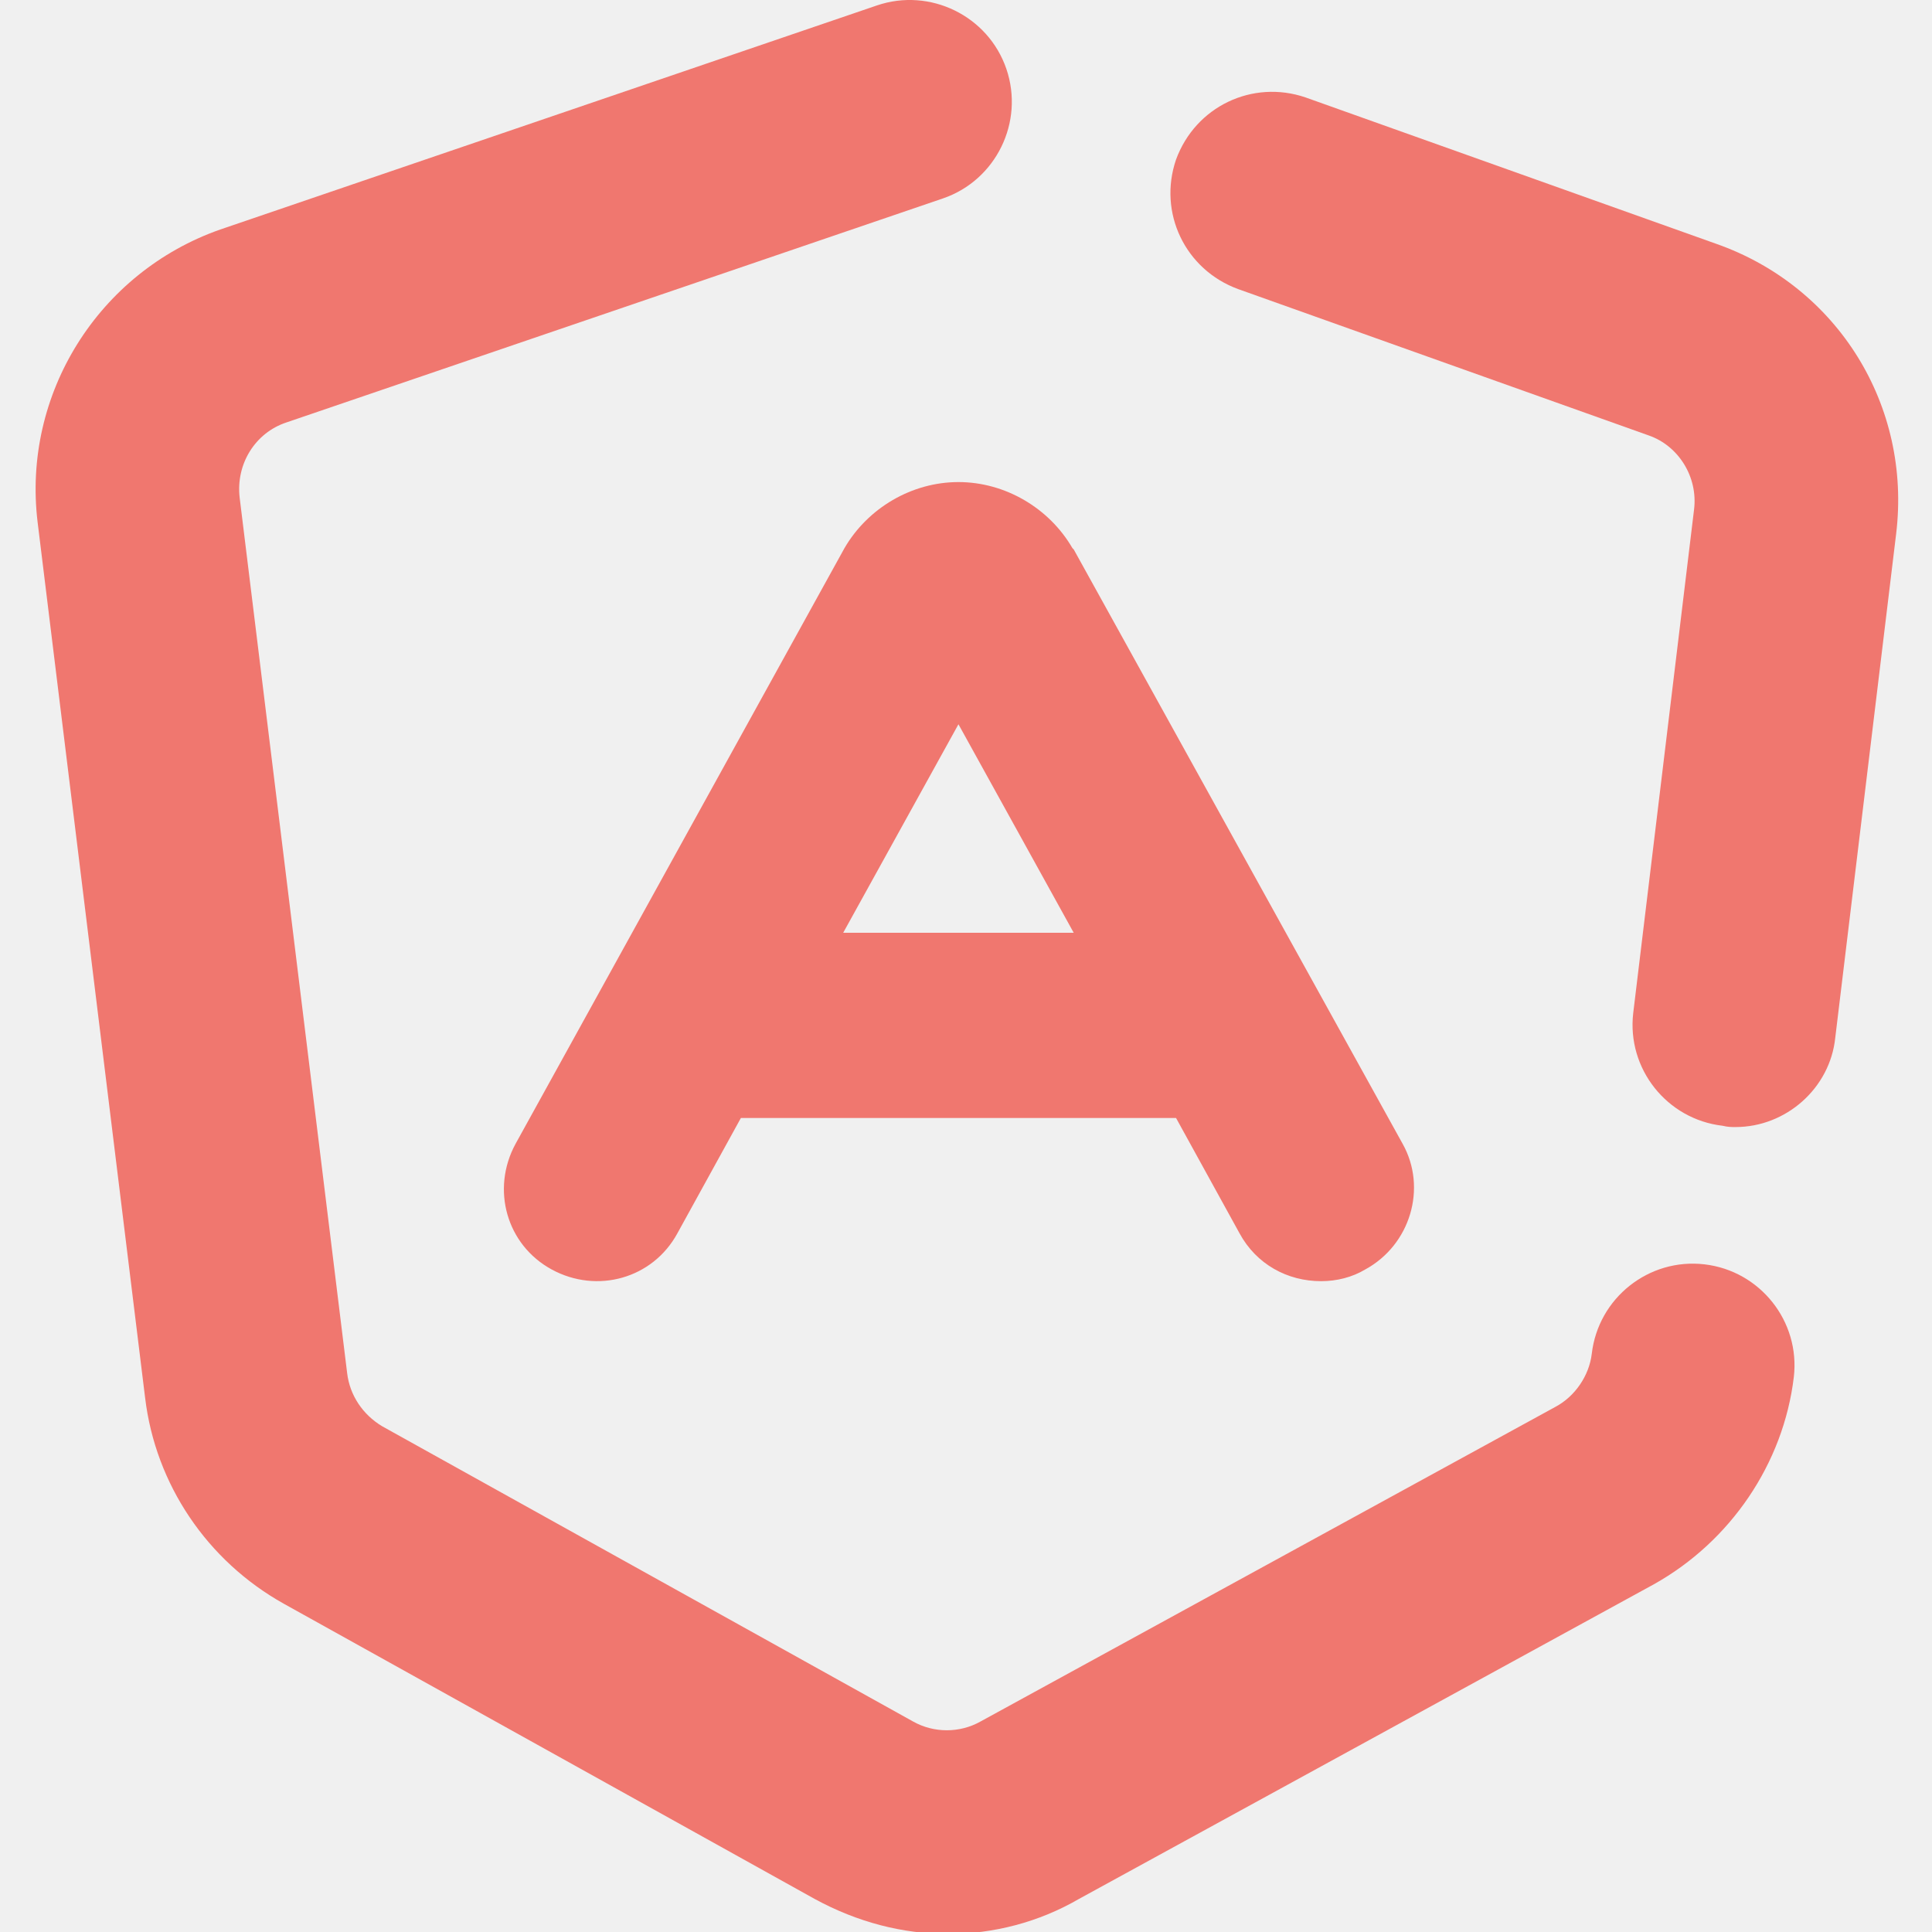
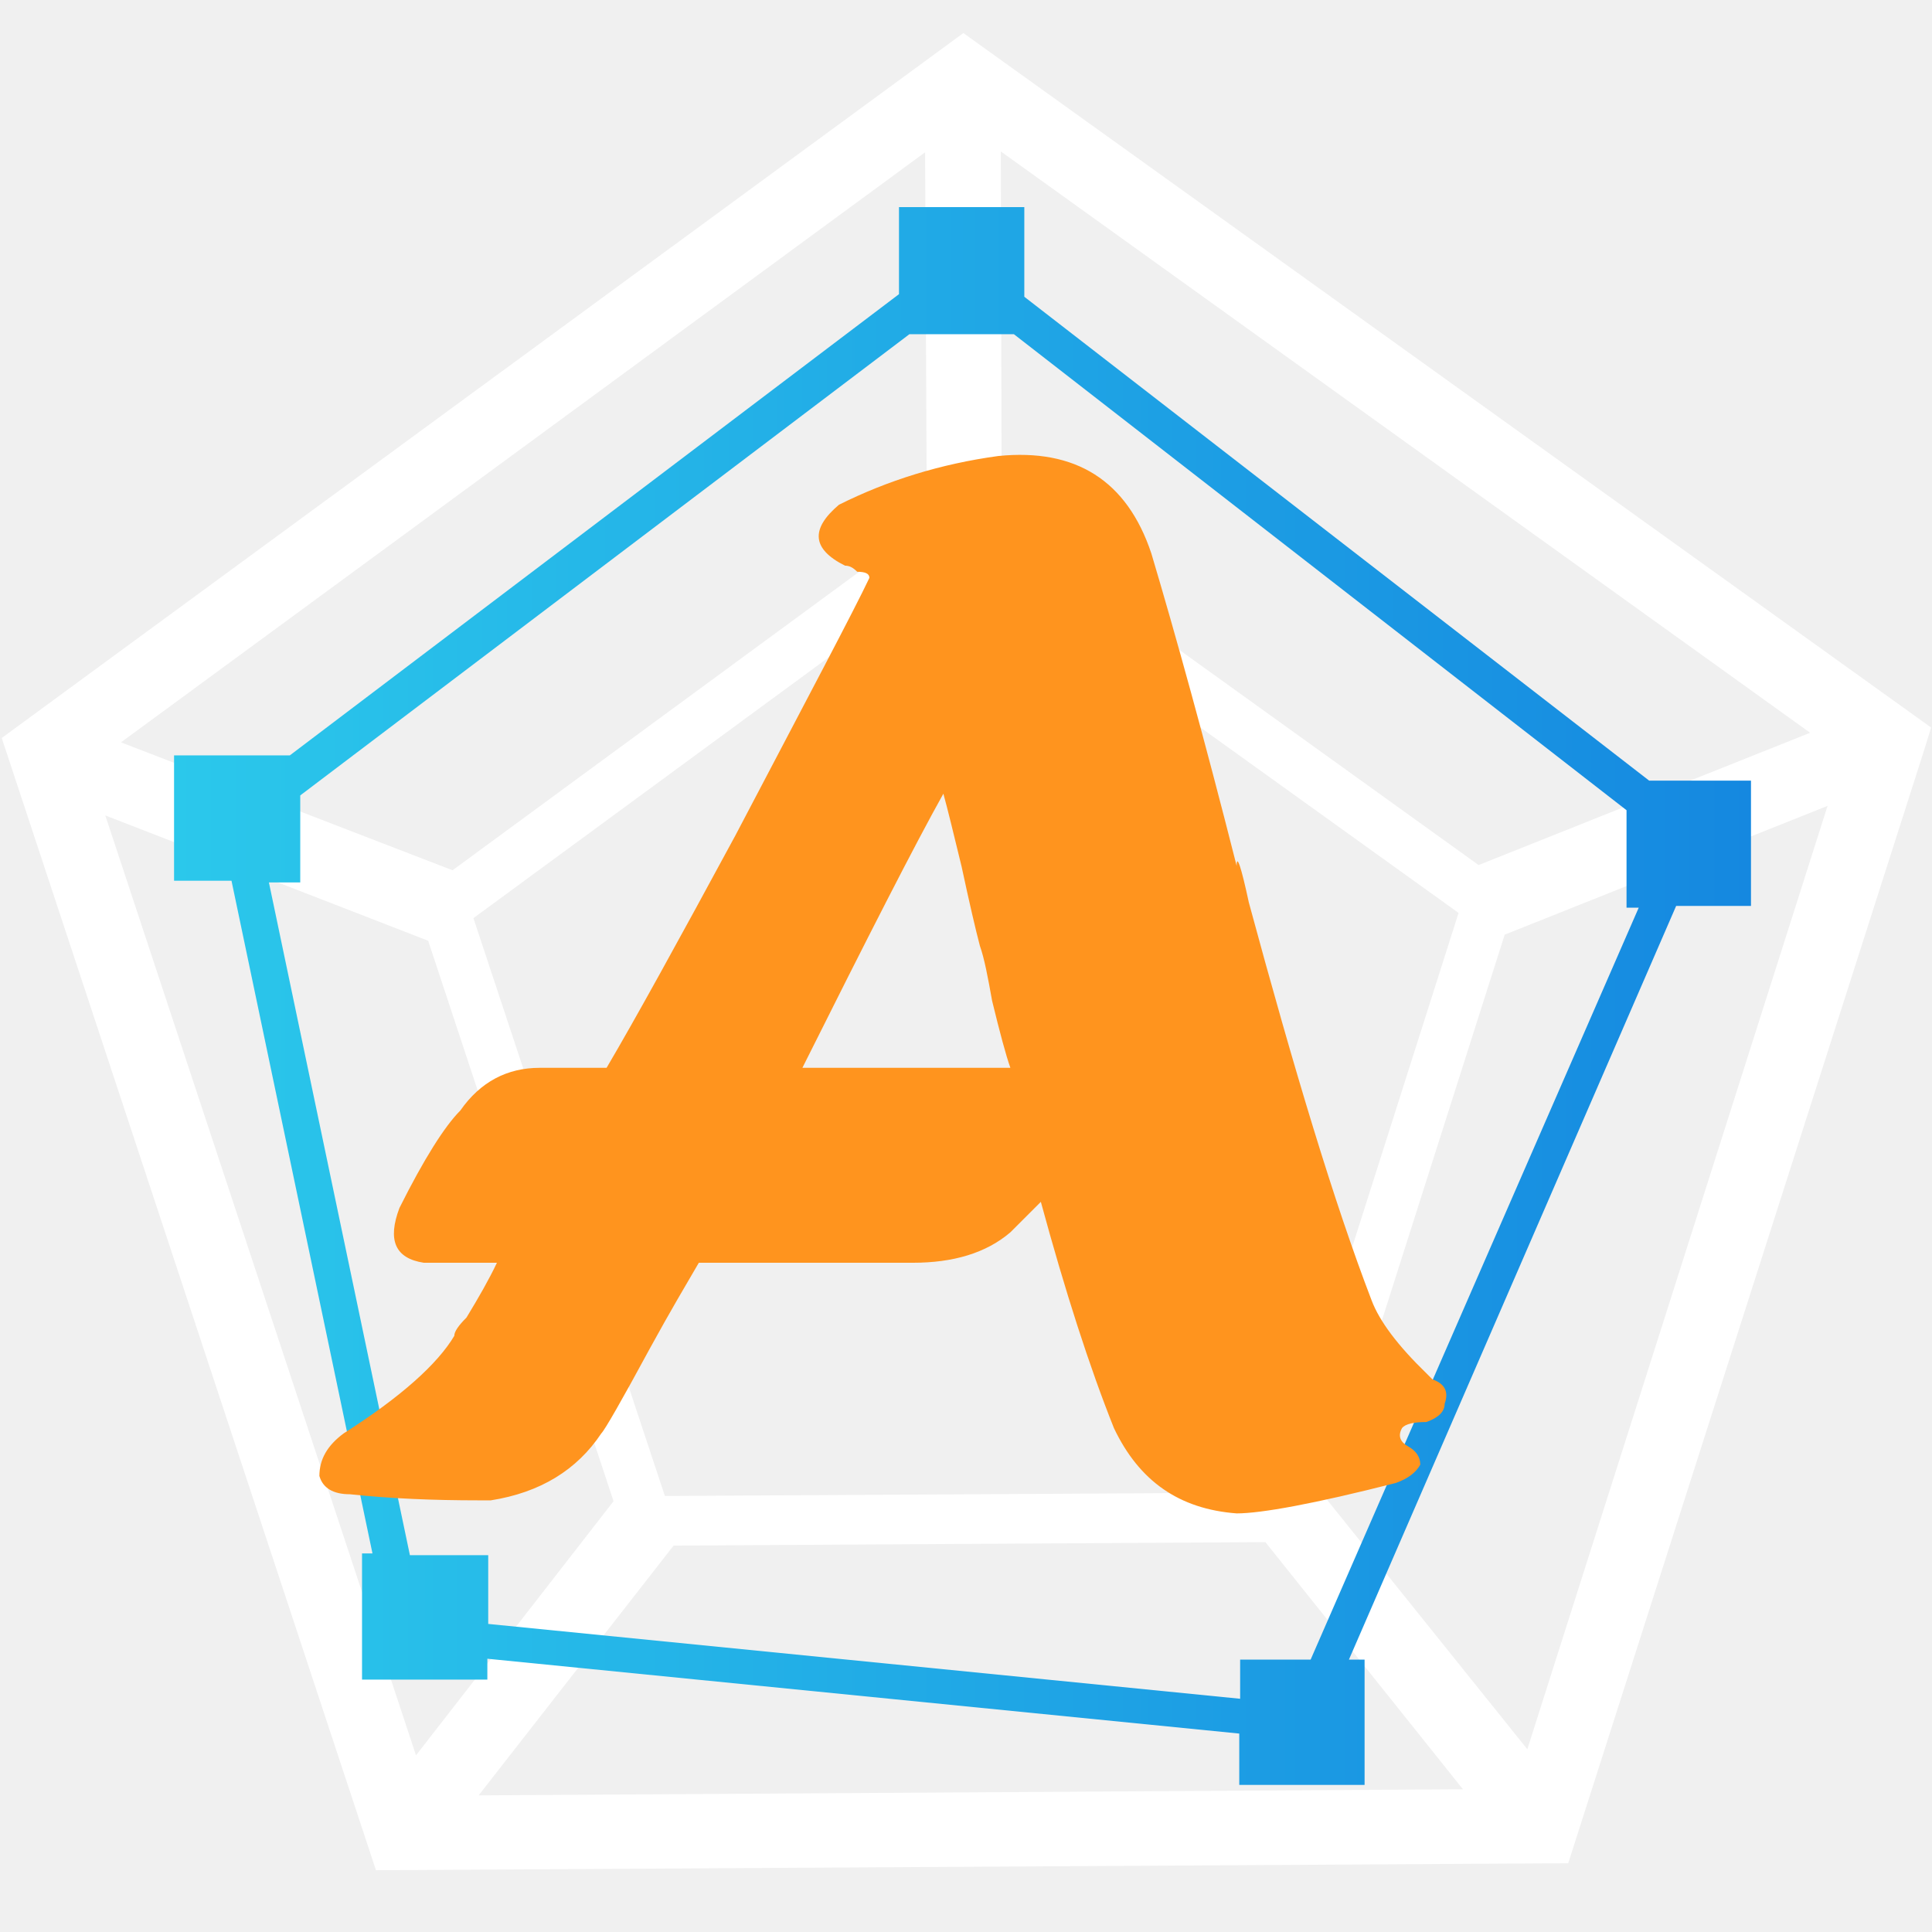
- <svg xmlns="http://www.w3.org/2000/svg" version="1.1" x="0px" y="0px" width="222px" height="222px" viewBox="-4.092 0 222 222" enable-background="new -4.092 0 222 222" xml:space="preserve">
-   <defs>
- </defs>
-   <path fill="#F0776F" d="M195.333,129.506c-0.446,0-0.893,0-1.488-0.148c-6.399-0.744-11.013-6.548-10.269-12.947l6.994-57.891  c0.447-3.721-1.785-7.293-5.208-8.483l-47.176-16.816c-6.103-2.232-9.228-8.78-7.144-14.882c2.232-6.102,8.78-9.227,14.882-7.144  l47.176,16.816c13.989,4.911,22.472,18.603,20.687,33.336l-6.995,57.891C206.197,125.042,201.137,129.506,195.333,129.506z" />
-   <path fill="#F0776F" d="M104.851,222.222c-5.209,0-10.417-1.34-15.329-4.019l-61.016-33.931  c-8.781-4.911-14.733-13.691-15.924-23.663L0.23,60.007c-1.786-14.733,6.995-28.723,20.983-33.634L96.665,0.627  c6.102-2.083,12.799,1.19,14.882,7.292c2.084,6.103-1.19,12.799-7.292,14.883L28.803,48.547c-3.572,1.191-5.804,4.763-5.357,8.632  l12.352,100.603c0.298,2.53,1.786,4.762,4.018,6.102l61.016,33.931c2.381,1.34,5.358,1.34,7.739,0l66.076-36.163  c2.232-1.19,3.87-3.571,4.167-6.102c0.744-6.399,6.549-11.013,12.948-10.269c6.398,0.744,11.012,6.548,10.269,12.947  c-1.191,9.971-7.293,18.9-16.073,23.812l-66.076,36.163C115.268,220.882,110.059,222.222,104.851,222.222z" />
-   <path fill="#F0776F" d="M157.086,131.441l-37.8-68.309l-0.149-0.149c-2.679-4.613-7.738-7.59-13.096-7.59s-10.417,2.977-13.096,7.59  l-37.8,68.458c-2.828,5.208-1.042,11.607,4.167,14.436c5.208,2.827,11.608,1.041,14.436-4.167l7.292-13.245h50.004l7.292,13.245  c1.935,3.571,5.506,5.506,9.376,5.506c1.785,0,3.571-0.446,5.06-1.339C157.979,143.049,159.914,136.501,157.086,131.441z   M92.796,107.183l13.245-23.96l13.245,23.96H92.796z" />
+ <svg xmlns="http://www.w3.org/2000/svg" version="1.1" id="图层_1" x="0px" y="0px" viewBox="0 0 222 222" style="enable-background:new 0 0 222 222;" xml:space="preserve">
+   <style type="text/css">
+ 	.st0{fill:#FFFFFF;}
+ 	.st1{fill:url(#SVGID_1_);}
+ 	.st2{enable-background:new    ;}
+ 	.st3{fill:#FF941E;}
+ </style>
+   <path class="st0" d="M110.7,3.8L0.2,84.8l43,130.1l137-0.8L221,86.5l0.9-2.9L110.7,3.8z M110.8,64.1l56.8,40.8l-21.2,66.6l-70,0.4  l-22-66.4L110.8,64.1z M13.9,85.3l92.4-67.8l0.2,42.5L52,100L13.9,85.3z M49.2,108.1l21.3,64.4l-22.7,29.2l-35.7-108L49.2,108.1z   M77.4,177.6l68-0.4l22.7,28.4L55,206.3L77.4,177.6z M152.3,172.1l20.6-64.7L210,92.6L175.5,201L152.3,172.1z M169.9,99.4L115.1,60  L115,17.4l93,66.8L169.9,99.4z" />
+   <linearGradient id="SVGID_1_" gradientUnits="userSpaceOnUse" x1="20" y1="-568.45" x2="201.2" y2="-568.45" gradientTransform="matrix(1 0 0 -1 0 -454)">
+     <stop offset="0" style="stop-color:#2BC8EB" />
+     <stop offset="1" style="stop-color:#1588E0" />
+   </linearGradient>
+   <path class="st1" d="M201.2,104.1V89.7h-11.7l-71.8-55.6V23.8h-14.4v10l-70,53H20v14.4h6.6l16.2,77.3h-1.2V193H56v-2.4l86.4,8.6v5.9  h14.4v-14.4H155l37.6-86.6L201.2,104.1L201.2,104.1z M150.6,190.7h-8.1v4.5l-86.4-8.6v-7.9h-9l-16.2-77.3h3.6v-10l70-53h12  l70.4,54.7v11.2h1.4L150.6,190.7z" />
+   <g class="st2">
+     <path class="st3" d="M166,161.3c0,0.9-0.7,1.6-2.1,2.1c-1.4,0-2.4,0.2-2.8,0.7c-0.5,0.9-0.2,1.6,0.7,2.1c0.9,0.5,1.4,1.2,1.4,2.1   c-0.5,0.9-1.4,1.6-2.8,2.1c-9.4,2.4-15.5,3.5-18.3,3.5c-6.6-0.5-11.2-3.7-14.1-9.8c-2.8-7-5.6-15.7-8.4-26   c-0.9,0.9-1.9,1.9-2.8,2.8l-0.7,0.7c-2.8,2.4-6.6,3.5-11.2,3.5c-4.2,0-12.4,0-24.6,0c-1.4,2.4-3.3,5.6-5.6,9.8   c-3.3,6.1-5.2,9.4-5.6,9.8c-2.8,4.2-7,6.8-12.7,7.7c-0.5,0-0.9,0-1.4,0c-5.2,0-10.1-0.2-14.8-0.7c-1.9,0-3.1-0.7-3.5-2.1   c0-1.9,0.9-3.5,2.8-4.9c6.6-4.2,10.8-8,12.7-11.2c0-0.5,0.5-1.2,1.4-2.1c1.4-2.3,2.6-4.4,3.5-6.3c-4.7,0-7.5,0-8.4,0   c-3.3-0.5-4.2-2.6-2.8-6.3c2.8-5.6,5.2-9.4,7-11.2c2.3-3.3,5.4-4.9,9.1-4.9c1.4,0,4,0,7.7,0c3.3-5.6,8.2-14.5,14.8-26.7   C92.9,80,98.1,70.2,99.9,66.4c0-0.5-0.5-0.7-1.4-0.7c-0.5-0.5-0.9-0.7-1.4-0.7c-3.8-1.9-4-4.2-0.7-7c5.6-2.8,11.7-4.7,18.3-5.6   c8.9-0.9,14.8,2.8,17.6,11.2c2.8,9.4,6.1,21.3,9.8,35.9c0-1.4,0.5,0,1.4,4.2c5.2,19.2,9.8,34.5,14.1,45.7c0.9,2.4,3,5.2,6.3,8.4   l0.7,0.7C166,159,166.5,159.9,166,161.3z M92.2,122.7c9.8,0,17.8,0,23.9,0c-0.5-1.4-1.2-4-2.1-7.7c-0.5-2.8-0.9-4.9-1.4-6.3   c-0.5-1.9-1.2-4.9-2.1-9.1c-0.9-3.7-1.6-6.6-2.1-8.4C105.1,97.1,99.7,107.7,92.2,122.7z" />
+   </g>
</svg>
